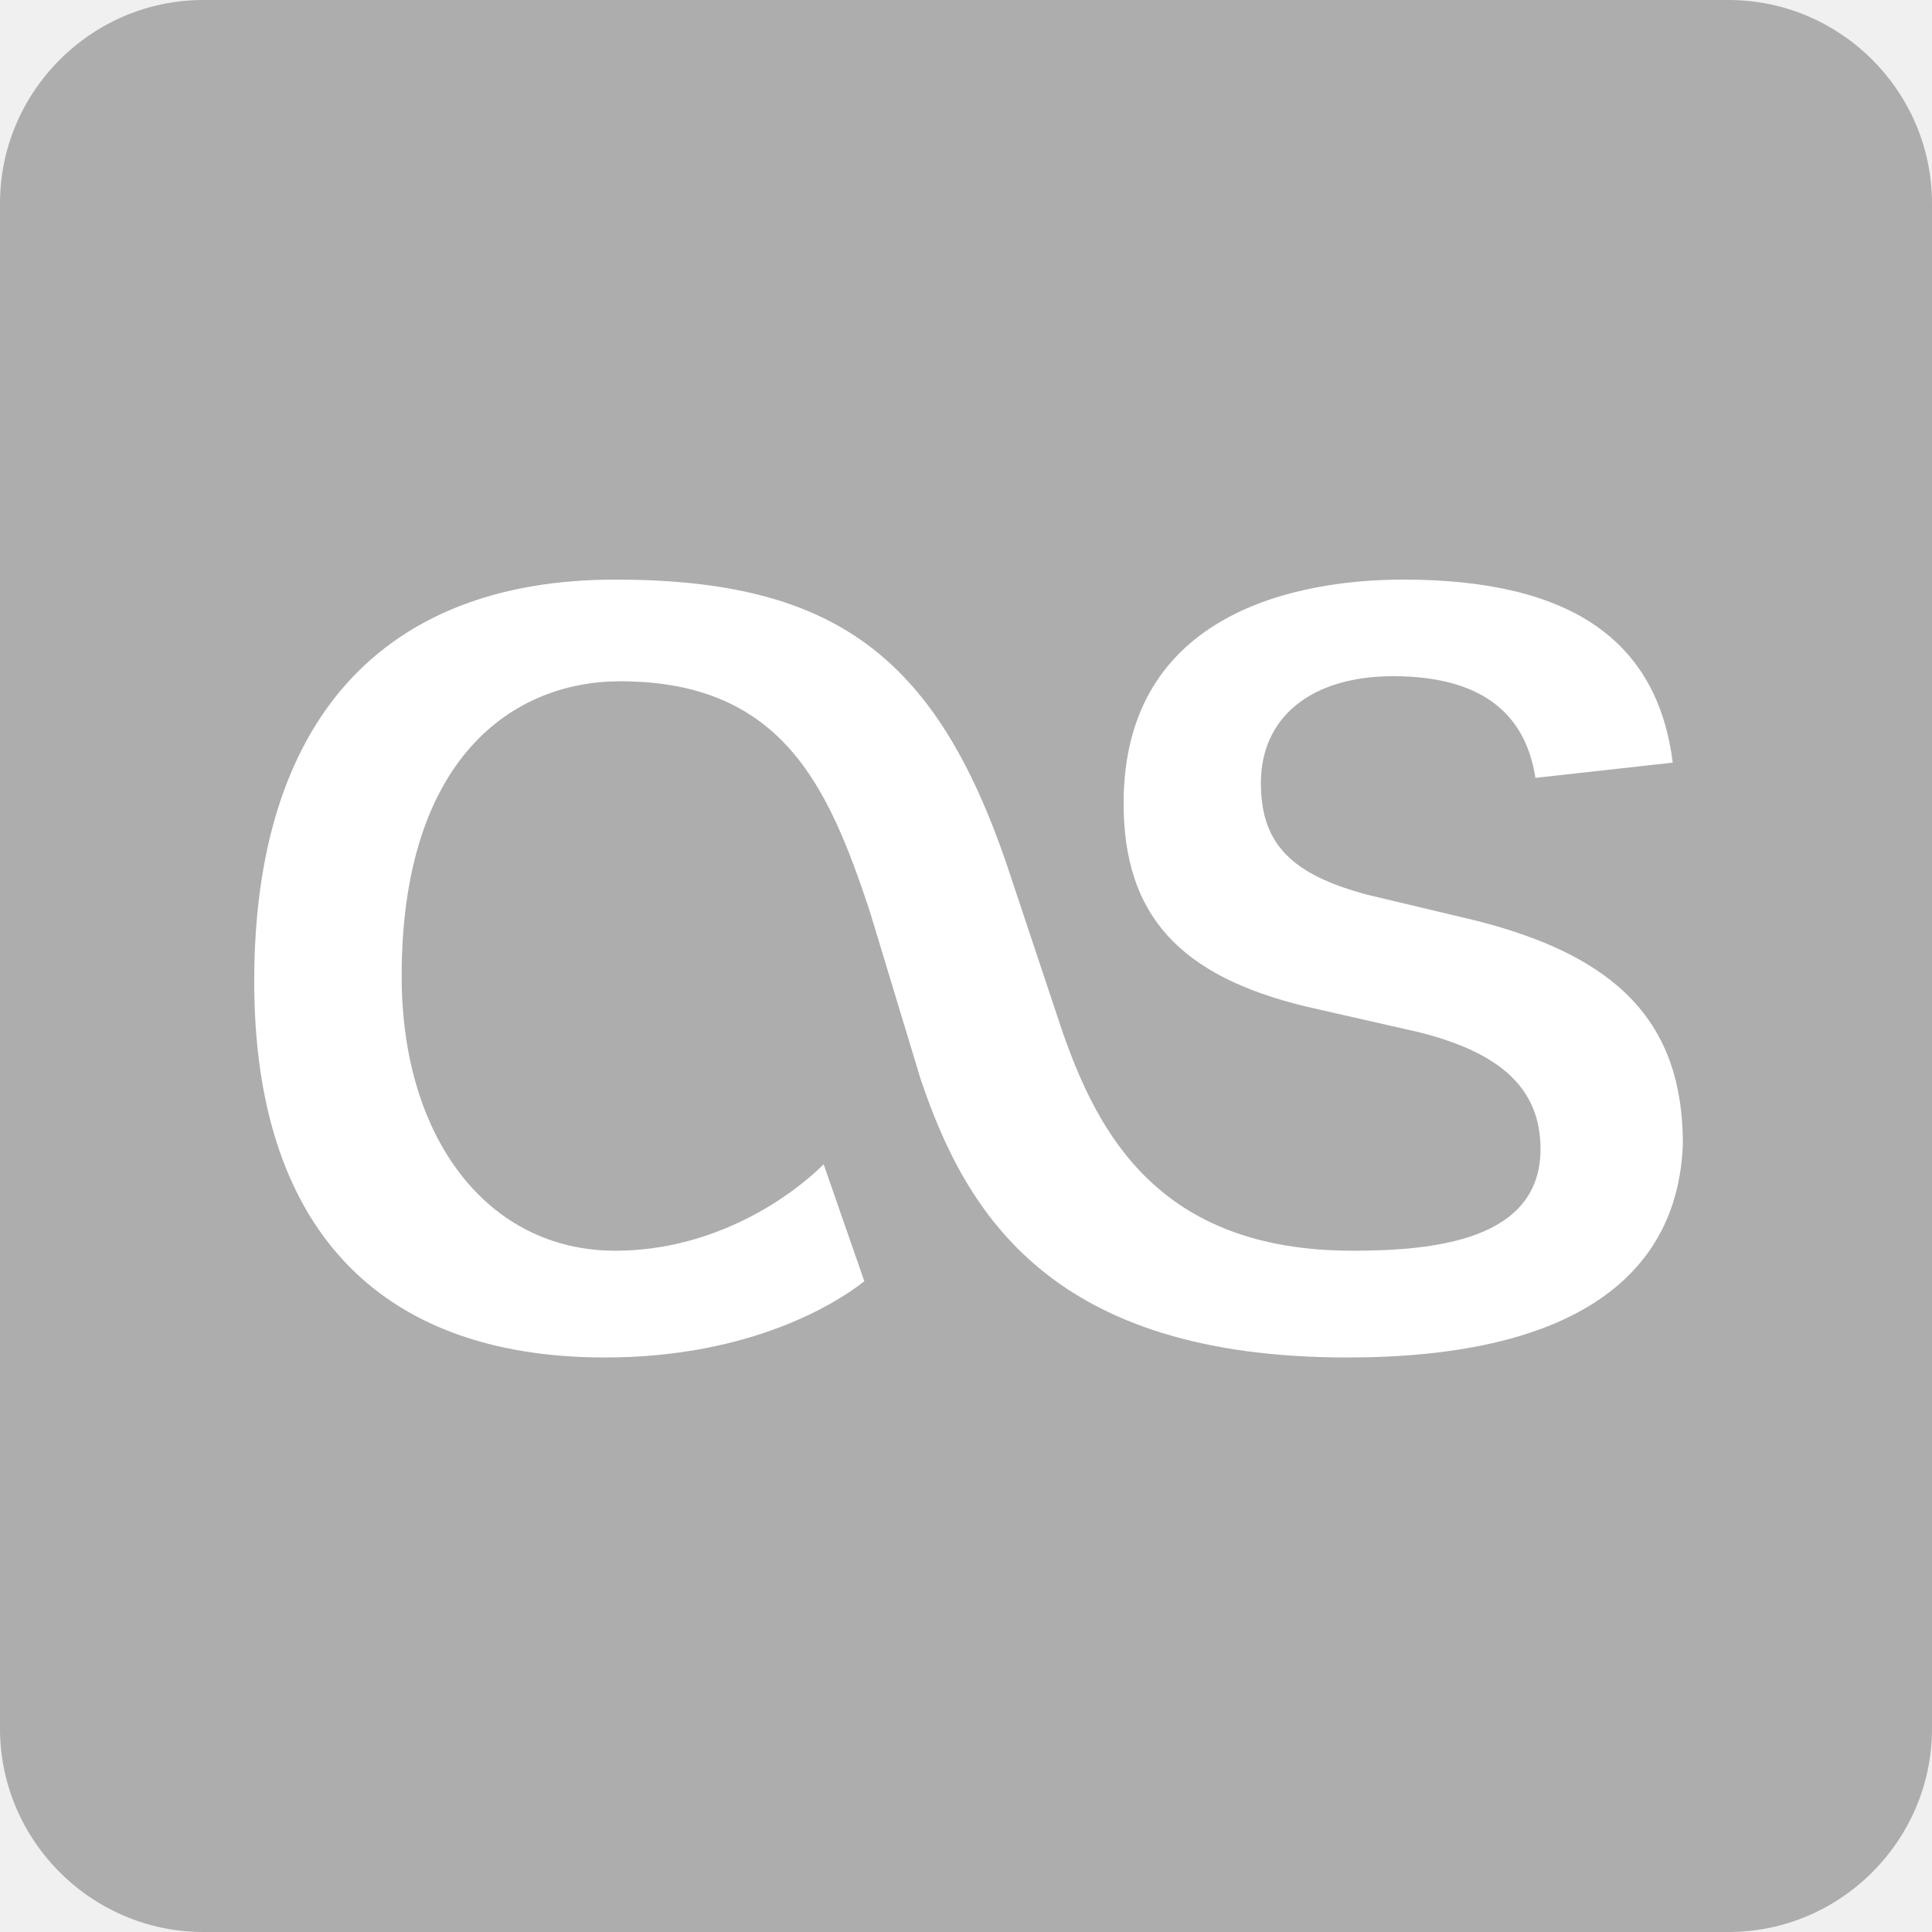
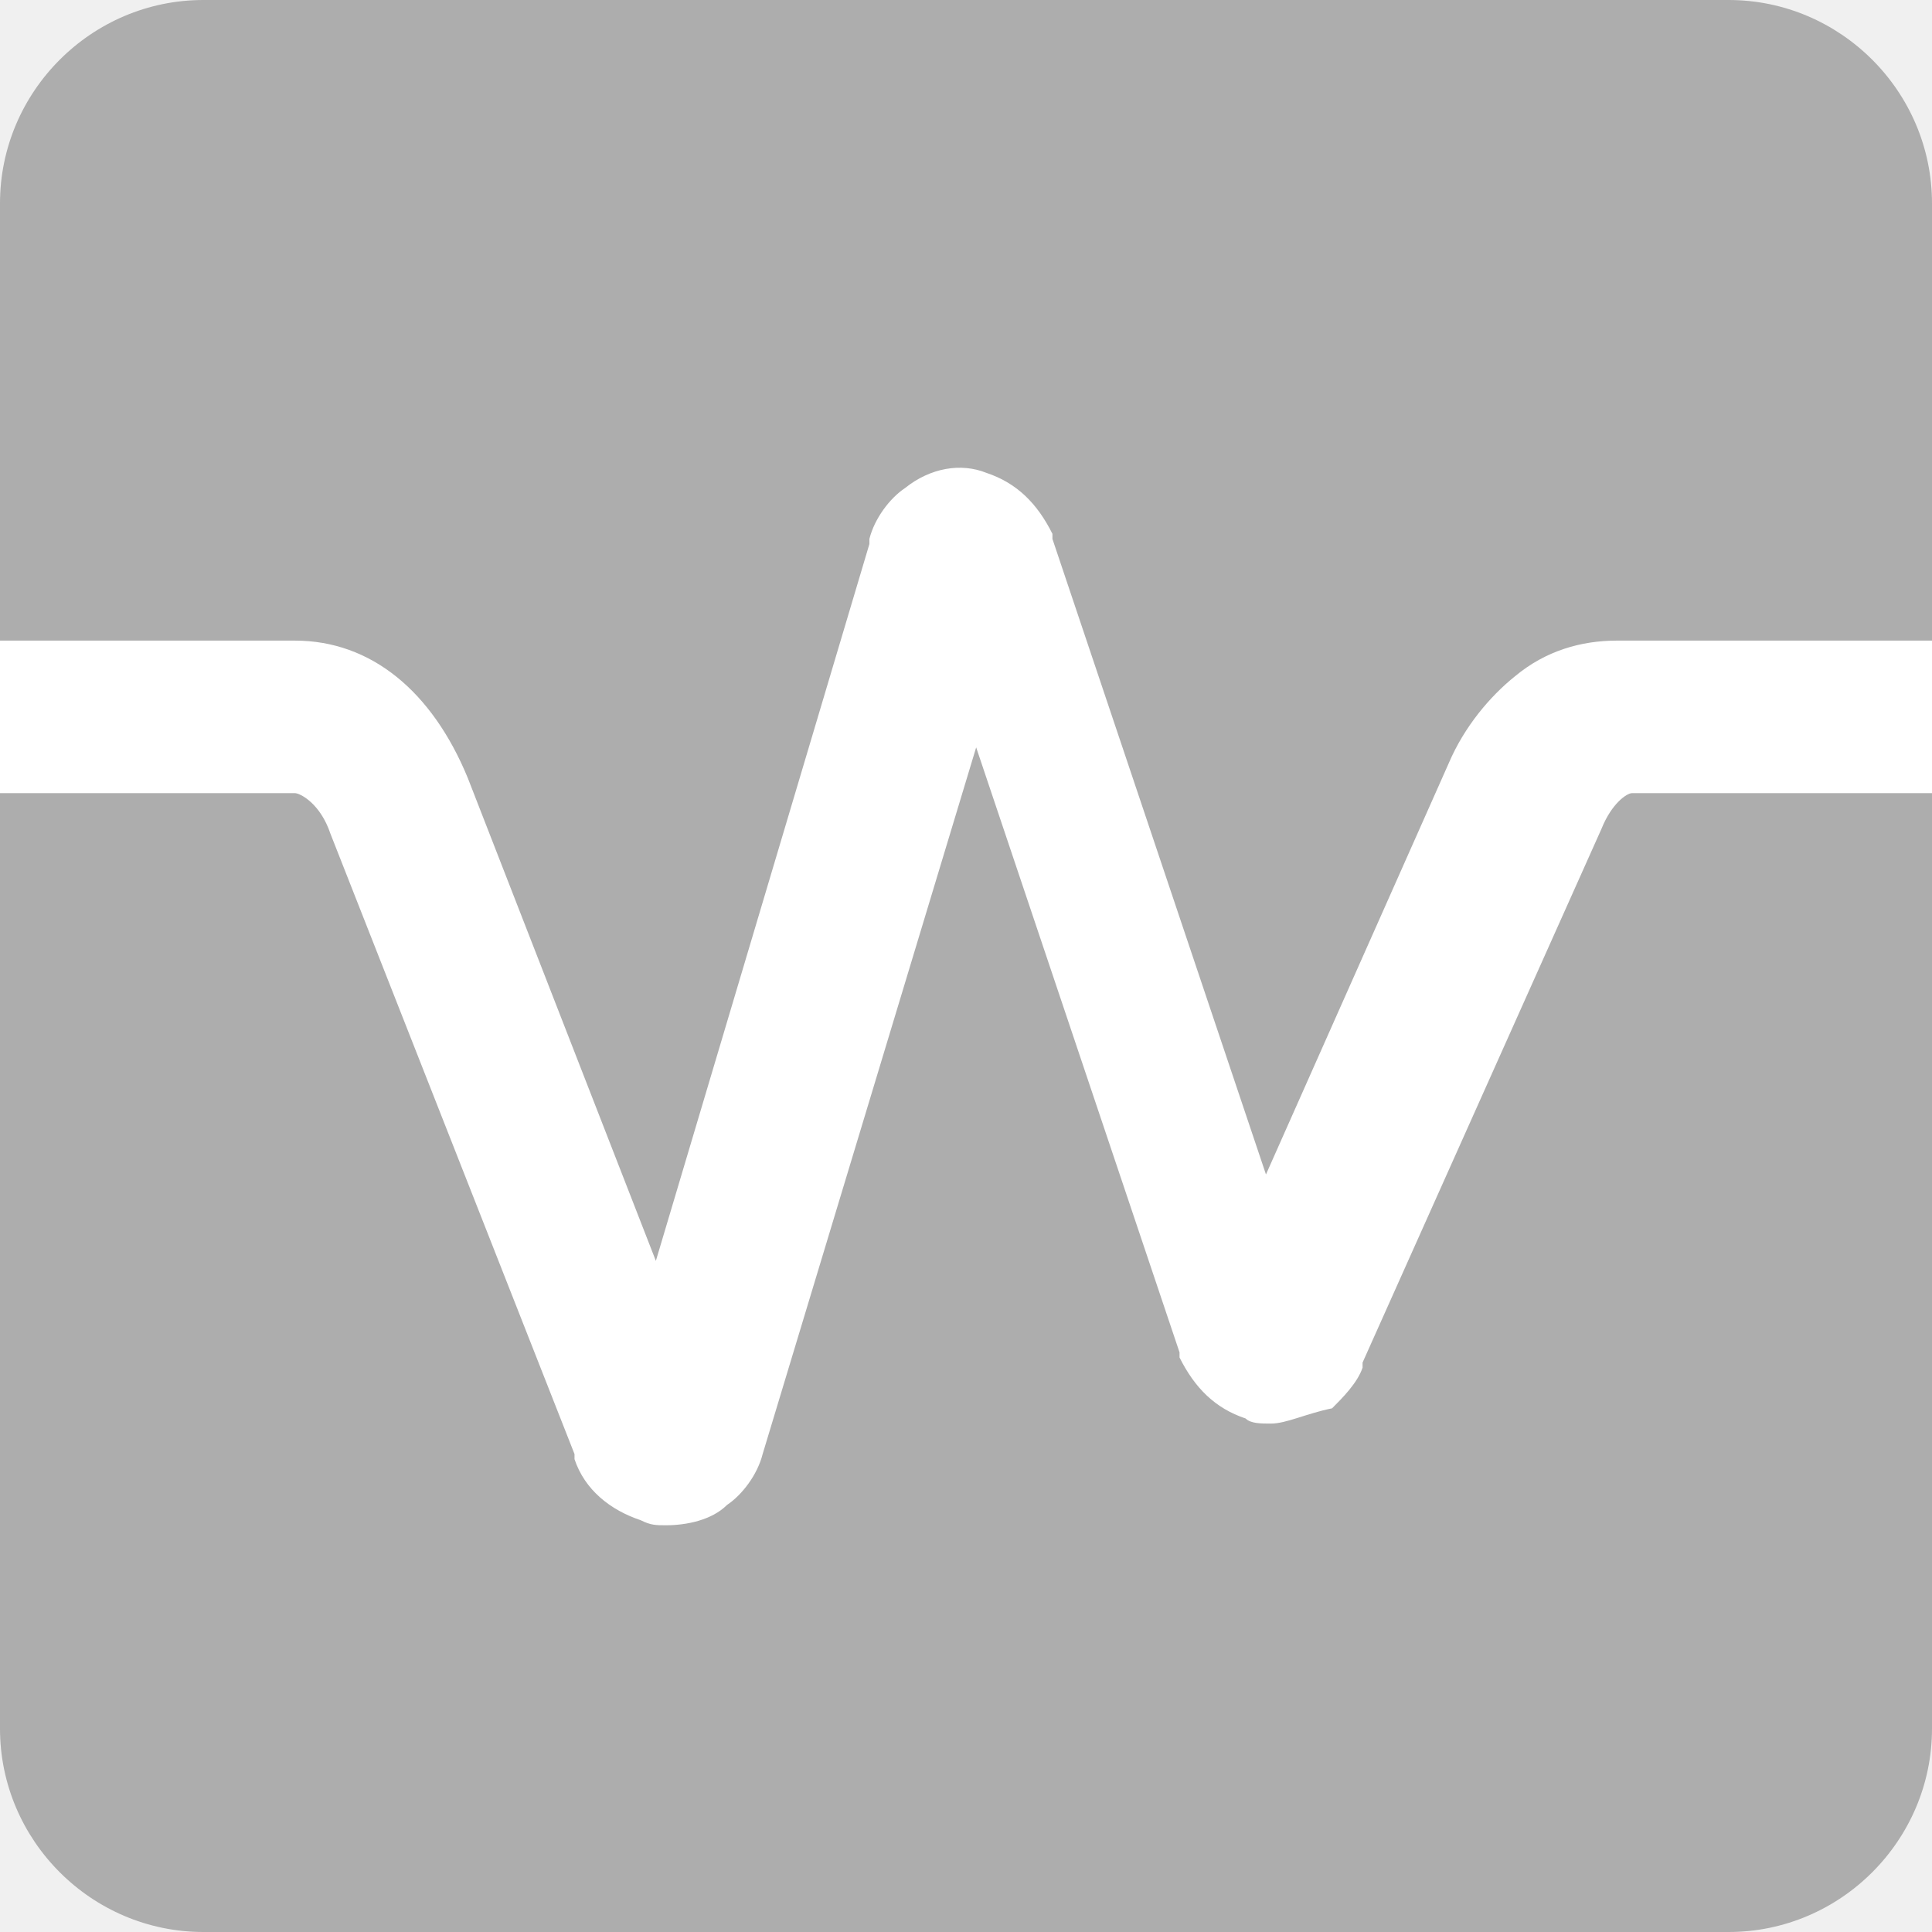
- <svg xmlns="http://www.w3.org/2000/svg" version="1.1" x="0" y="0" viewBox="0 0 38 38" enable-background="new 0 0 38 38" xml:space="preserve">
-   <path fill="#ADADAD" d="M34 38H4c-2.2 0-4-1.8-4-4V4c0-2.2 1.8-4 4-4h30c2.2 0 4 1.8 4 4v30C38 36.2 36.2 38 34 38z" />
-   <path fill="#FFFFFF" d="M26.5 26.7c-5.8 0-7.5-2.8-8.4-5.5l-1-3.3c-0.8-2.4-1.7-4.5-4.9-4.5 -2.1 0-4.3 1.5-4.3 5.8 0 3.2 1.7 5.4 4.2 5.4 2 0 3.5-1.1 4.1-1.7l0.8 2.3c-0.5 0.4-2.2 1.5-5.1 1.5 -4.5 0-6.9-2.6-6.9-7.4 0-5.1 2.5-7.9 7.1-7.9 4.3 0 6.3 1.5 7.7 5.6l1.1 3.3c0.7 2 1.9 4.3 5.7 4.3 1.6 0 3.7-0.2 3.7-2 0-1.2-0.8-1.9-2.4-2.3l-2.2-0.5c-2.5-0.6-3.6-1.8-3.6-4 0-3.8 3.5-4.4 5.5-4.4 3.3 0 5 1.2 5.3 3.6l-2.7 0.3c-0.2-1.3-1.1-2-2.8-2 -1.6 0-2.6 0.8-2.6 2.1 0 1.2 0.6 1.8 2.1 2.2l2.1 0.5c2.8 0.7 4.1 2 4.1 4.4C33 25.2 30.8 26.7 26.5 26.7z" />
+ <svg xmlns="http://www.w3.org/2000/svg" version="1.1" id="Layer_1" x="0px" y="0px" viewBox="0 0 38 38" style="enable-background:new 0 0 38 38;" xml:space="preserve">
+   <style type="text/css">
+ 	.st0{fill:#ADADAD;}
+ 	.st1{fill:#FFFFFF;}
+ </style>
+   <path class="st0" d="M34,38H4c-2.2,0-4-1.8-4-4V4c0-2.2,1.8-4,4-4h30c2.2,0,4,1.8,4,4v30C38,36.2,36.2,38,34,38z" />
+   <g>
+     <g id="LINE">
+       <path class="st1" d="M38,12.6v3c0,0,0,0,0,0h-5.9c-0.1,0-0.4,0.2-0.6,0.7l-4.7,10.5c0,0,0,0,0,0.1c-0.1,0.3-0.4,0.6-0.6,0.8    C25.7,27.8,25.3,28,25,28c-0.2,0-0.4,0-0.5-0.1c-0.6-0.2-1-0.6-1.3-1.2c0,0,0,0,0-0.1l-4-11.9l-4.2,13.9c-0.1,0.4-0.4,0.8-0.7,1    c-0.3,0.3-0.8,0.4-1.2,0.4c-0.2,0-0.3,0-0.5-0.1c-0.6-0.2-1.1-0.6-1.3-1.2c0,0,0,0,0-0.1L6.5,16.4c-0.2-0.6-0.6-0.8-0.7-0.8H0    c0,0,0,0,0,0v-3h5.8c0,0,0,0,0,0c1.5,0,2.7,1,3.4,2.7c0,0,0,0,0,0l3.7,9.5l4.2-14.1c0,0,0,0,0-0.1c0.1-0.4,0.4-0.8,0.7-1    c0.5-0.4,1.1-0.5,1.6-0.3c0.6,0.2,1,0.6,1.3,1.2c0,0,0,0,0,0.1l4.2,12.5l3.6-8.1c0.3-0.7,0.8-1.3,1.3-1.7c0.6-0.5,1.3-0.7,2-0.7    c0,0,0,0,0,0H38z" />
+     </g>
+   </g>
</svg>
